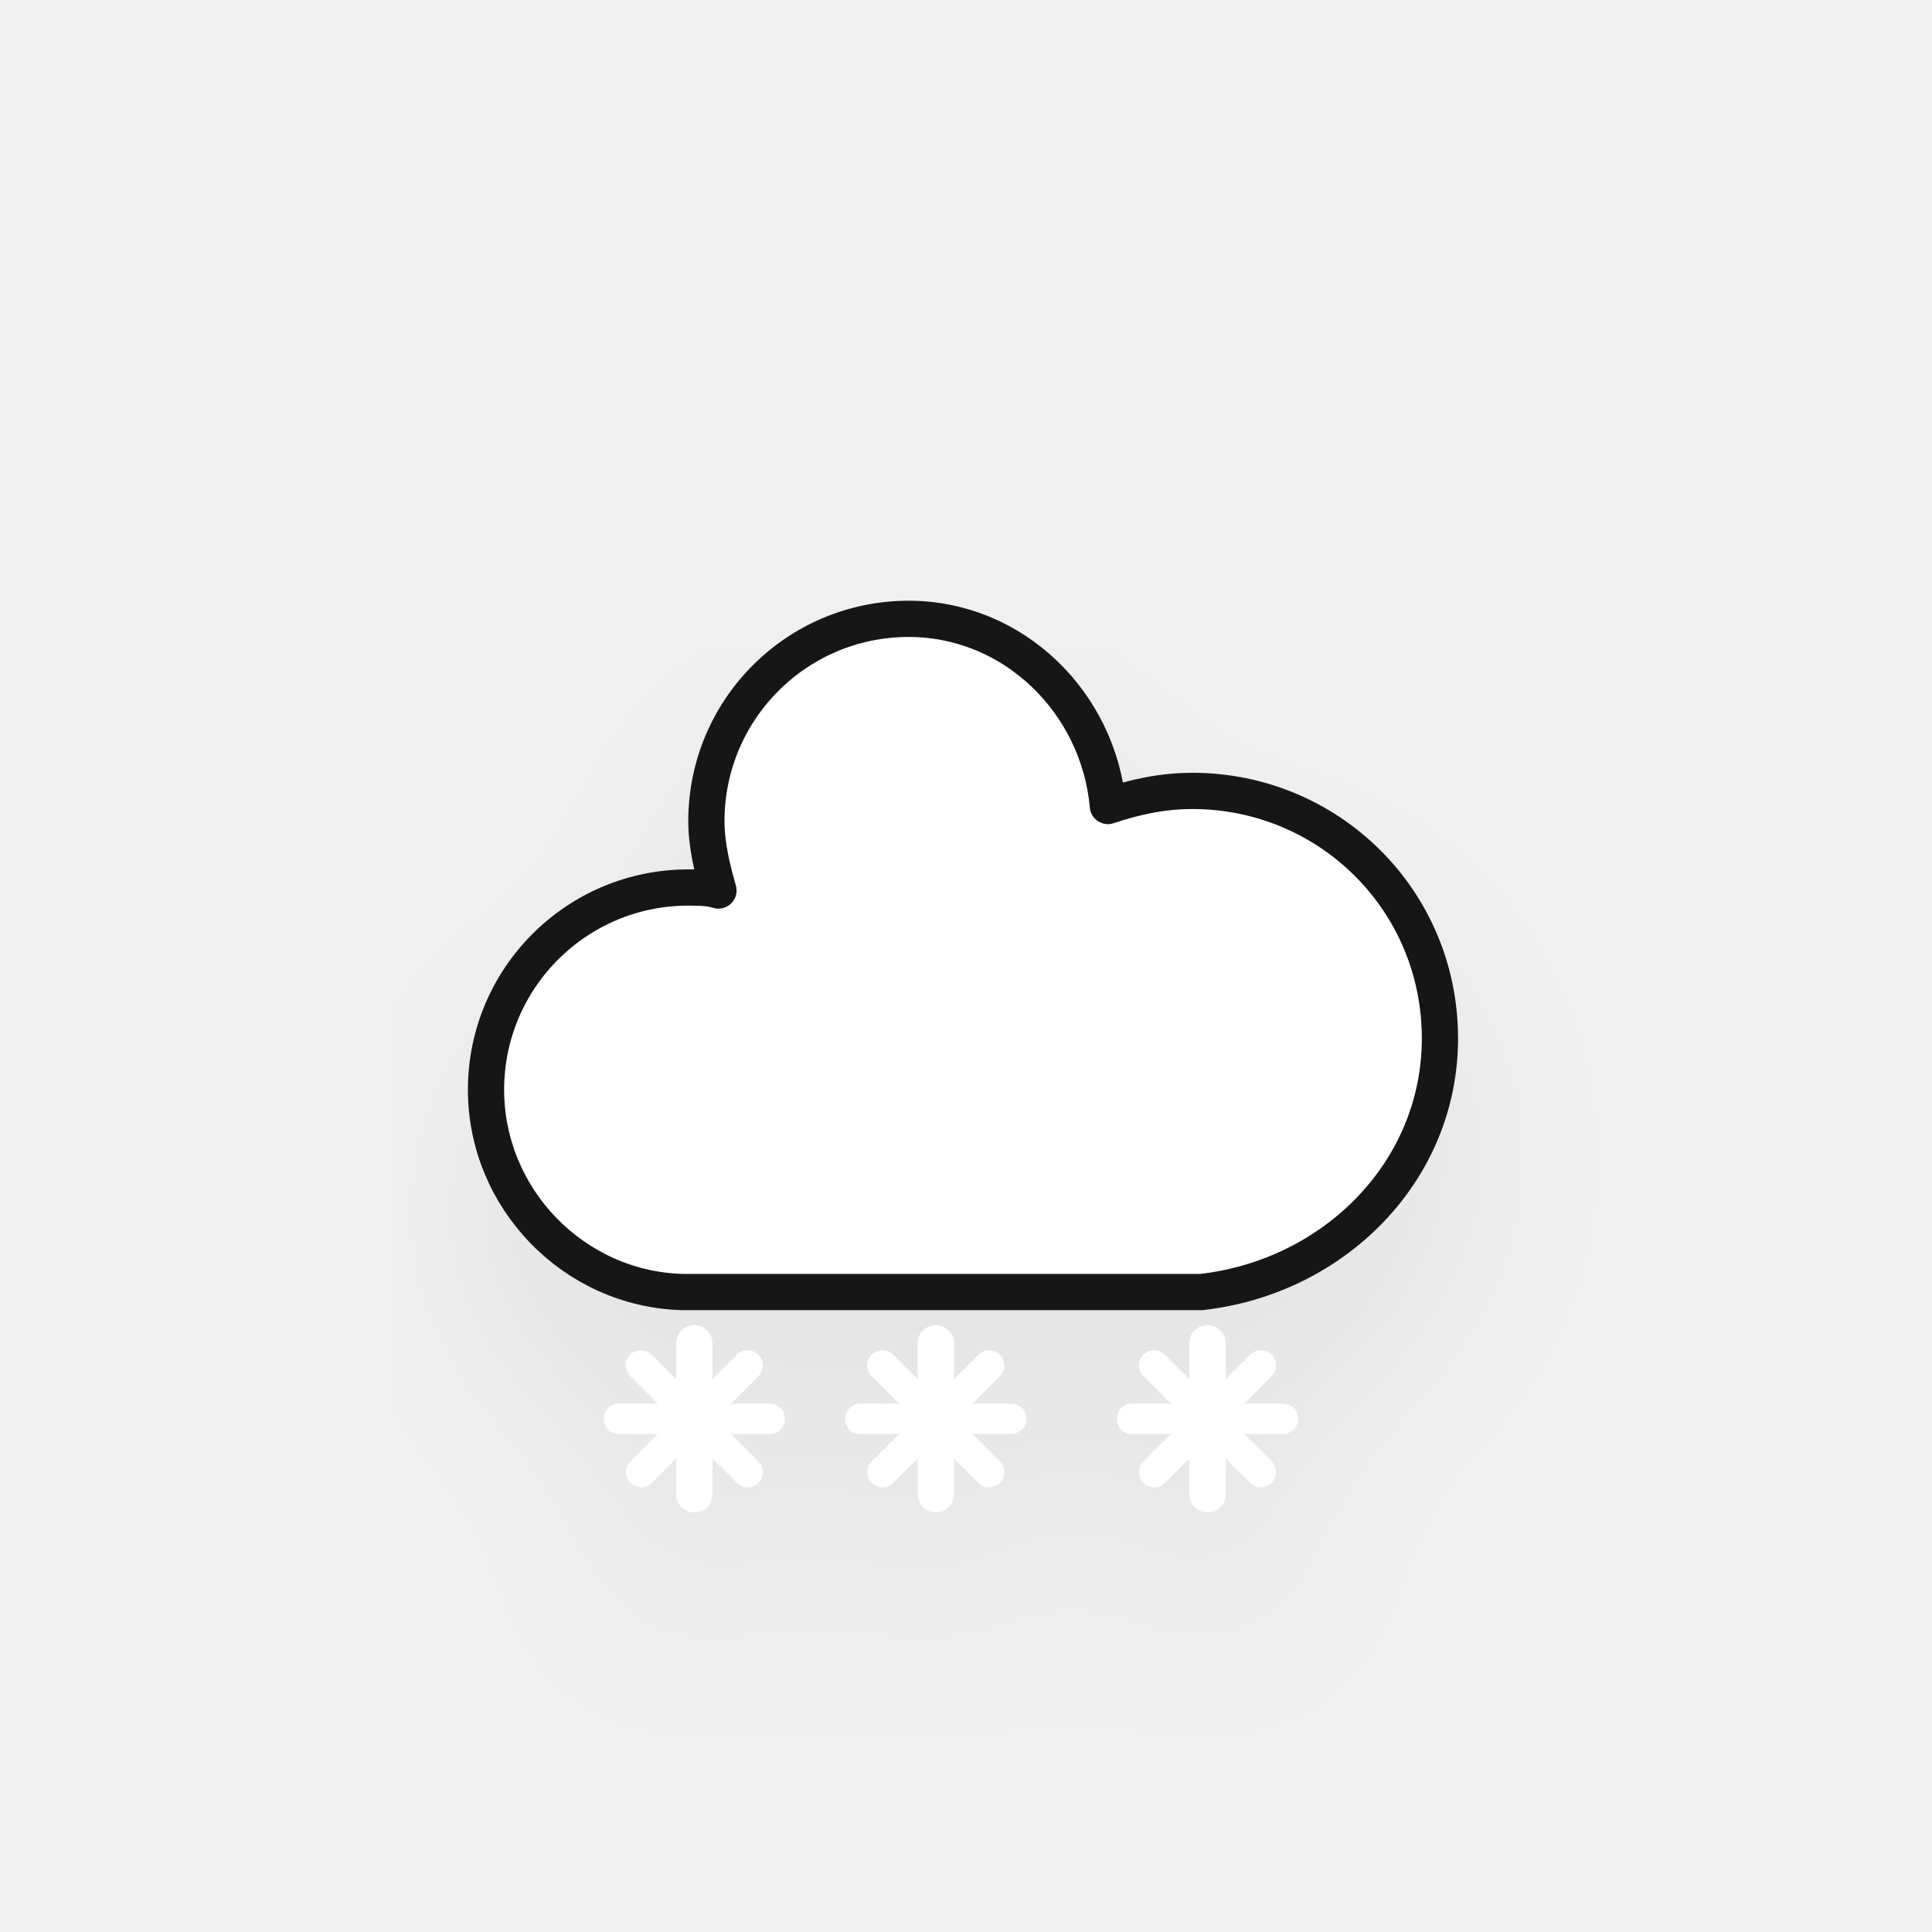
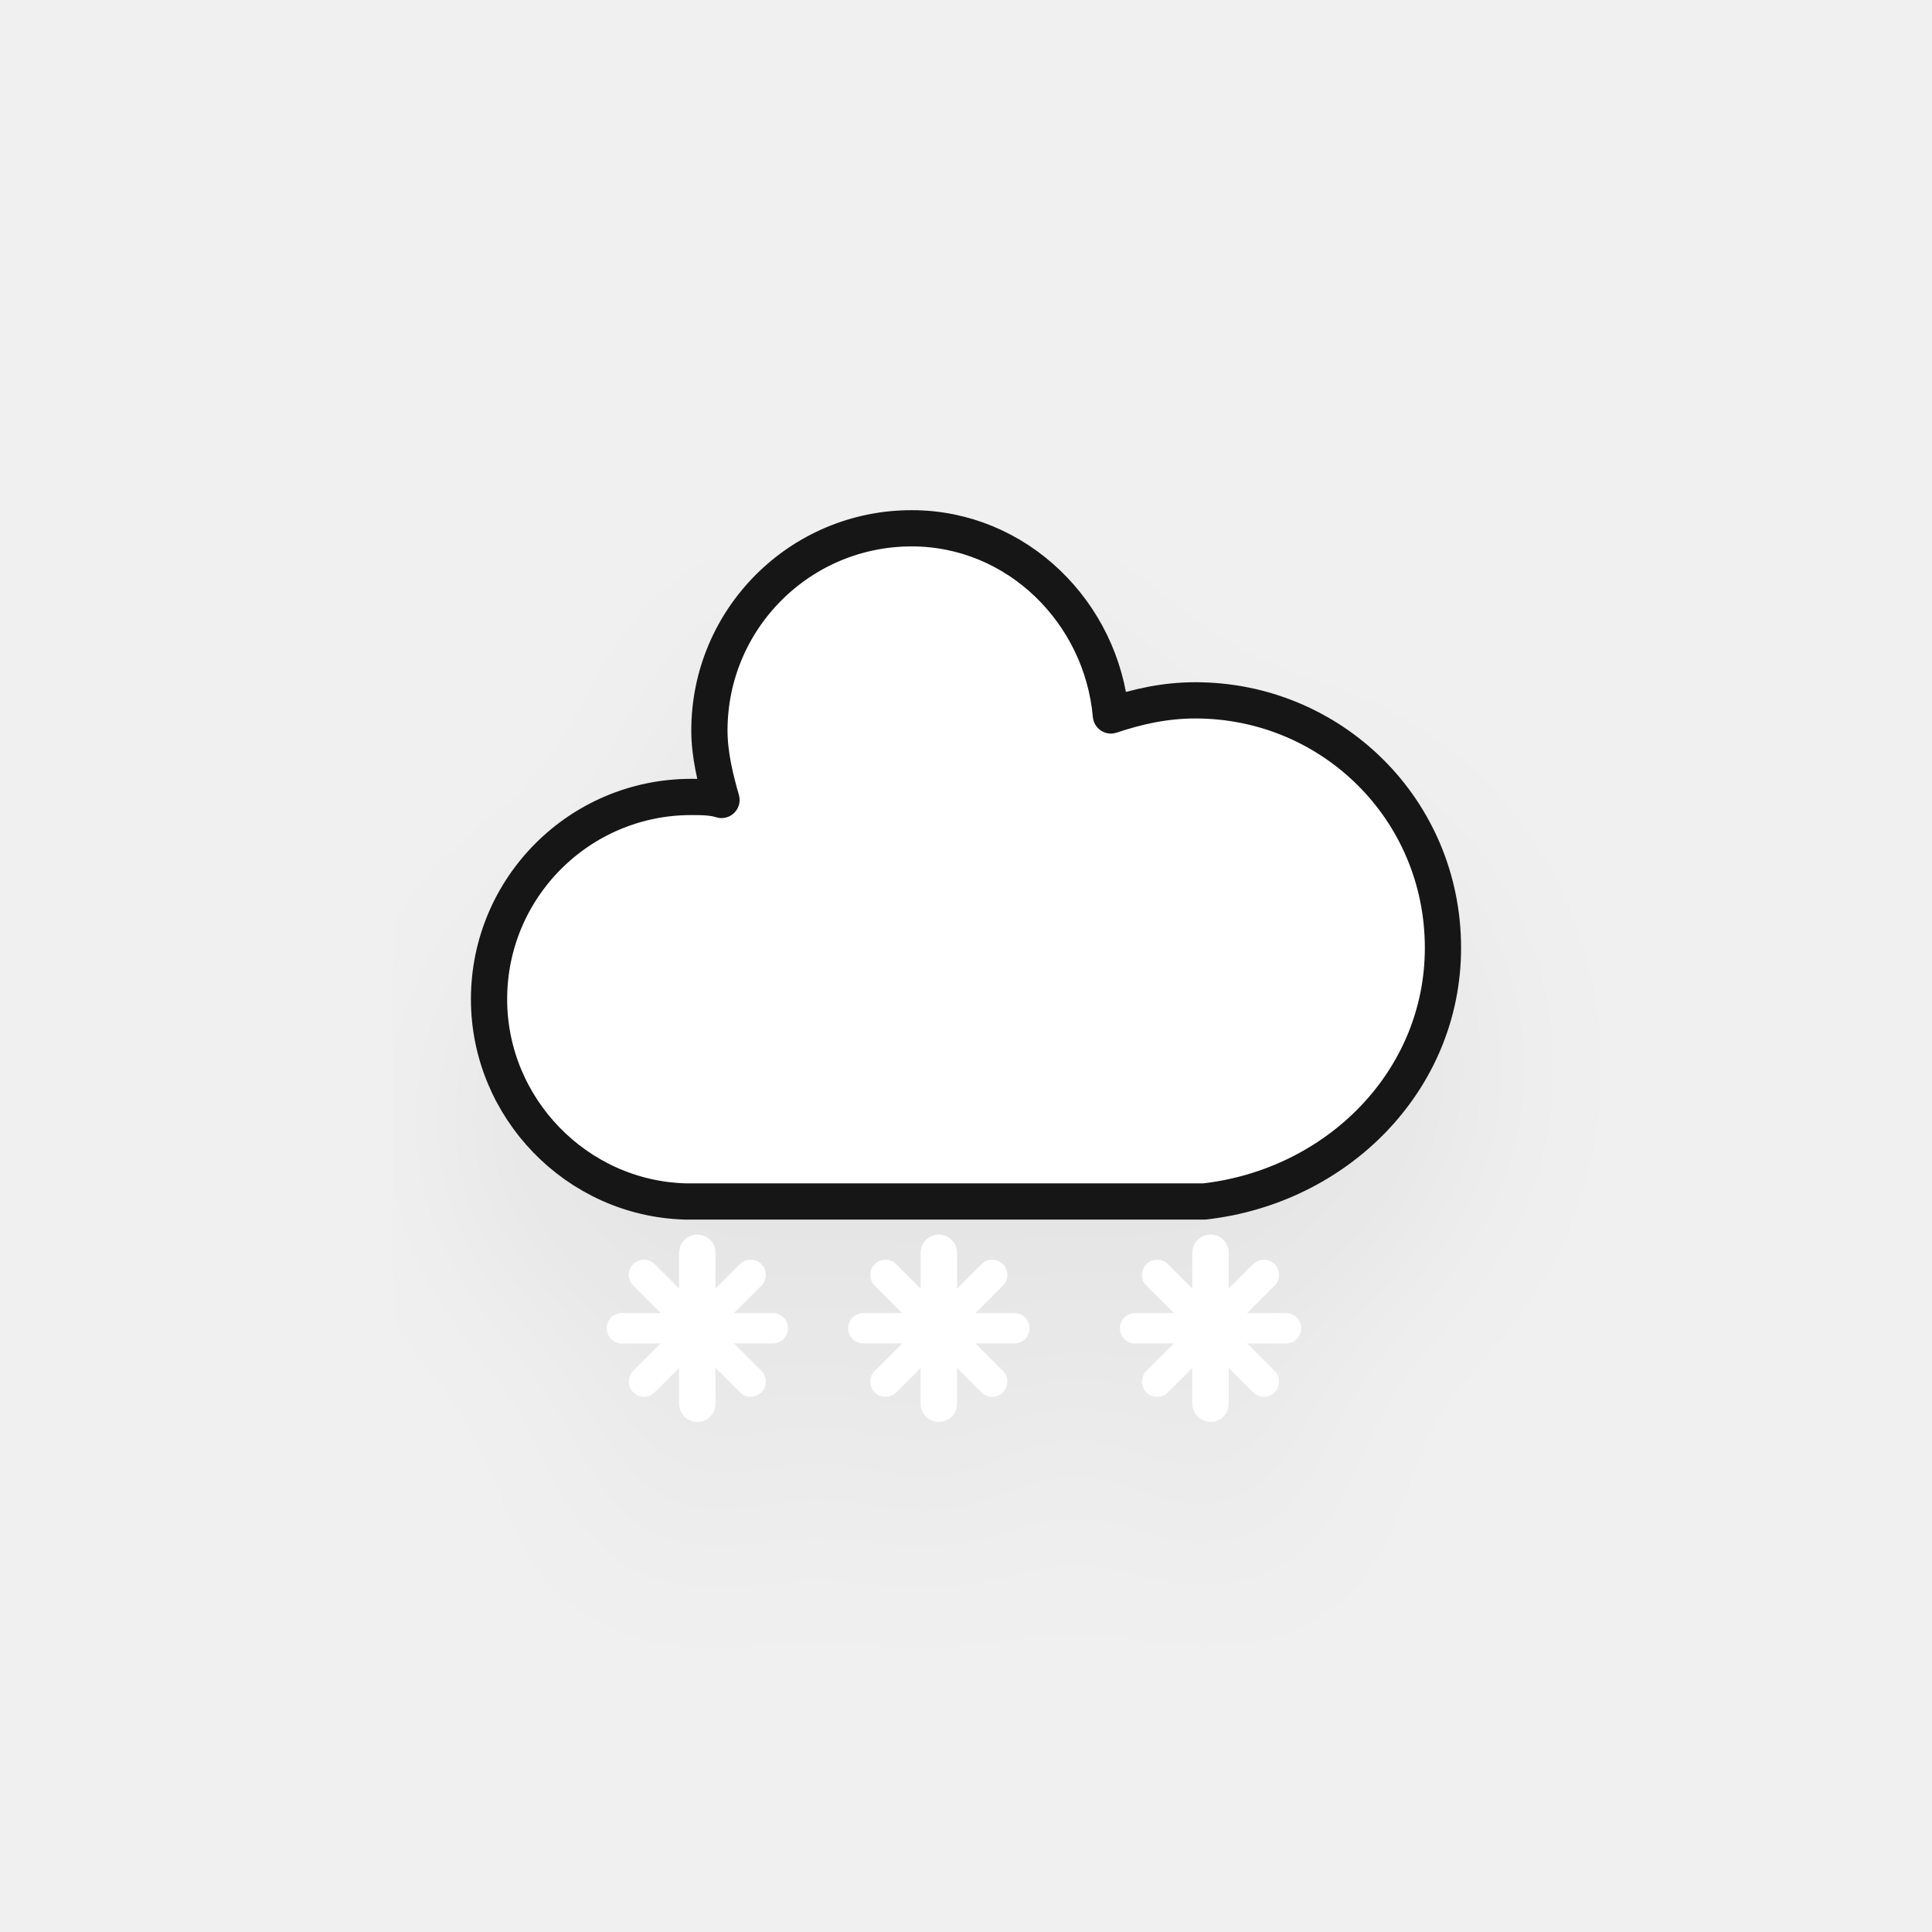
- <svg xmlns="http://www.w3.org/2000/svg" version="1.1" width="64" height="64" viewbox="0 0 64 64">
+ <svg xmlns="http://www.w3.org/2000/svg" version="1.1" width="64" height="64" viewBox="-0.1 3 64 64">
  <defs>
    <filter id="blur" width="200%" height="200%">
      <feGaussianBlur in="SourceAlpha" stdDeviation="3" />
      <feOffset dx="0" dy="4" result="offsetblur" />
      <feComponentTransfer>
        <feFuncA type="linear" slope="0.05" />
      </feComponentTransfer>
      <feMerge>
        <feMergeNode />
        <feMergeNode in="SourceGraphic" />
      </feMerge>
    </filter>
    <style type="text/css">
/*
** CLOUDS
*/
@keyframes am-weather-cloud-2 {
  0% {
    -webkit-transform: translate(0px,0px);
       -moz-transform: translate(0px,0px);
        -ms-transform: translate(0px,0px);
            transform: translate(0px,0px);
  }

  50% {
    -webkit-transform: translate(2px,0px);
       -moz-transform: translate(2px,0px);
        -ms-transform: translate(2px,0px);
            transform: translate(2px,0px);
  }

  100% {
    -webkit-transform: translate(0px,0px);
       -moz-transform: translate(0px,0px);
        -ms-transform: translate(0px,0px);
            transform: translate(0px,0px);
  }
}

.am-weather-cloud-2 {
  -webkit-animation-name: am-weather-cloud-2;
     -moz-animation-name: am-weather-cloud-2;
          animation-name: am-weather-cloud-2;
  -webkit-animation-duration: 3s;
     -moz-animation-duration: 3s;
          animation-duration: 3s;
  -webkit-animation-timing-function: linear;
     -moz-animation-timing-function: linear;
          animation-timing-function: linear;
  -webkit-animation-iteration-count: infinite;
     -moz-animation-iteration-count: infinite;
          animation-iteration-count: infinite;
}

/*
** SNOW
*/
@keyframes am-weather-snow {
  0% {
    -webkit-transform: translateX(0) translateY(0);
       -moz-transform: translateX(0) translateY(0);
        -ms-transform: translateX(0) translateY(0);
            transform: translateX(0) translateY(0);
  }

  33.33% {
    -webkit-transform: translateX(-1.2px) translateY(2px);
       -moz-transform: translateX(-1.2px) translateY(2px);
        -ms-transform: translateX(-1.2px) translateY(2px);
            transform: translateX(-1.2px) translateY(2px);
  }

  66.66% {
    -webkit-transform: translateX(1.4px) translateY(4px);
       -moz-transform: translateX(1.4px) translateY(4px);
        -ms-transform: translateX(1.4px) translateY(4px);
            transform: translateX(1.4px) translateY(4px);
    opacity: 1;
  }

  100% {
    -webkit-transform: translateX(-1.6px) translateY(6px);
       -moz-transform: translateX(-1.6px) translateY(6px);
        -ms-transform: translateX(-1.6px) translateY(6px);
            transform: translateX(-1.6px) translateY(6px);
    opacity: 0;
  }
}

@keyframes am-weather-snow-reverse {
  0% {
    -webkit-transform: translateX(0) translateY(0);
       -moz-transform: translateX(0) translateY(0);
        -ms-transform: translateX(0) translateY(0);
            transform: translateX(0) translateY(0);
  }

  33.33% {
    -webkit-transform: translateX(1.2px) translateY(2px);
       -moz-transform: translateX(1.2px) translateY(2px);
        -ms-transform: translateX(1.2px) translateY(2px);
            transform: translateX(1.2px) translateY(2px);
  }

  66.66% {
    -webkit-transform: translateX(-1.4px) translateY(4px);
       -moz-transform: translateX(-1.4px) translateY(4px);
        -ms-transform: translateX(-1.4px) translateY(4px);
            transform: translateX(-1.4px) translateY(4px);
    opacity: 1;
  }

  100% {
    -webkit-transform: translateX(1.6px) translateY(6px);
       -moz-transform: translateX(1.6px) translateY(6px);
        -ms-transform: translateX(1.6px) translateY(6px);
            transform: translateX(1.6px) translateY(6px);
    opacity: 0;
  }
}

.am-weather-snow-1 {
  -webkit-animation-name: am-weather-snow;
     -moz-animation-name: am-weather-snow;
      -ms-animation-name: am-weather-snow;
          animation-name: am-weather-snow;
  -webkit-animation-duration: 2s;
     -moz-animation-duration: 2s;
      -ms-animation-duration: 2s;
          animation-duration: 2s;
  -webkit-animation-timing-function: linear;
     -moz-animation-timing-function: linear;
      -ms-animation-timing-function: linear;
          animation-timing-function: linear;
  -webkit-animation-iteration-count: infinite;
     -moz-animation-iteration-count: infinite;
      -ms-animation-iteration-count: infinite;
          animation-iteration-count: infinite;
}

.am-weather-snow-2 {
  -webkit-animation-name: am-weather-snow;
     -moz-animation-name: am-weather-snow;
      -ms-animation-name: am-weather-snow;
          animation-name: am-weather-snow;
  -webkit-animation-delay: 1.2s;
     -moz-animation-delay: 1.2s;
      -ms-animation-delay: 1.2s;
          animation-delay: 1.2s;
  -webkit-animation-duration: 2s;
     -moz-animation-duration: 2s;
      -ms-animation-duration: 2s;
          animation-duration: 2s;
  -webkit-animation-timing-function: linear;
     -moz-animation-timing-function: linear;
      -ms-animation-timing-function: linear;
          animation-timing-function: linear;
  -webkit-animation-iteration-count: infinite;
     -moz-animation-iteration-count: infinite;
      -ms-animation-iteration-count: infinite;
          animation-iteration-count: infinite;
}

.am-weather-snow-3 {
  -webkit-animation-name: am-weather-snow-reverse;
     -moz-animation-name: am-weather-snow-reverse;
      -ms-animation-name: am-weather-snow-reverse;
          animation-name: am-weather-snow-reverse;
  -webkit-animation-duration: 2s;
     -moz-animation-duration: 2s;
      -ms-animation-duration: 2s;
          animation-duration: 2s;
  -webkit-animation-timing-function: linear;
     -moz-animation-timing-function: linear;
      -ms-animation-timing-function: linear;
          animation-timing-function: linear;
  -webkit-animation-iteration-count: infinite;
     -moz-animation-iteration-count: infinite;
      -ms-animation-iteration-count: infinite;
          animation-iteration-count: infinite;
}

        </style>
  </defs>
  <g filter="url(#blur)" id="snowy-6">
    <g transform="translate(20,10)">
      <g class="am-weather-cloud-2">
        <path d="M47.7,35.4c0-4.6-3.7-8.2-8.2-8.2c-1,0-1.9,0.2-2.8,0.5c-0.3-3.4-3.1-6.2-6.6-6.2c-3.7,0-6.7,3-6.7,6.7c0,0.8,0.2,1.6,0.4,2.3    c-0.3-0.1-0.7-0.1-1-0.1c-3.7,0-6.7,3-6.7,6.7c0,3.6,2.9,6.6,6.5,6.7l17.2,0C44.2,43.3,47.7,39.8,47.7,35.4z" fill="#ffffff" stroke="rgb(20,20,20)" stroke-linejoin="round" stroke-width="1.2" transform="translate(-20,-11)" />
      </g>
      <g class="am-weather-snow-1">
        <g transform="translate(3,28)">
          <line fill="none" stroke="#ffffff" stroke-linecap="round" stroke-width="1.2" transform="translate(0,9), rotate(0)" x1="0" x2="0" y1="-2.5" y2="2.5" />
          <line fill="none" stroke="#ffffff" stroke-linecap="round" stroke-width="1" transform="translate(0,9), rotate(45)" x1="0" x2="0" y1="-2.5" y2="2.5" />
          <line fill="none" stroke="#ffffff" stroke-linecap="round" stroke-width="1" transform="translate(0,9), rotate(90)" x1="0" x2="0" y1="-2.5" y2="2.5" />
          <line fill="none" stroke="#ffffff" stroke-linecap="round" stroke-width="1" transform="translate(0,9), rotate(135)" x1="0" x2="0" y1="-2.5" y2="2.5" />
        </g>
      </g>
      <g class="am-weather-snow-2">
        <g transform="translate(11,28)">
          <line fill="none" stroke="#ffffff" stroke-linecap="round" stroke-width="1.2" transform="translate(0,9), rotate(0)" x1="0" x2="0" y1="-2.5" y2="2.5" />
          <line fill="none" stroke="#ffffff" stroke-linecap="round" stroke-width="1" transform="translate(0,9), rotate(45)" x1="0" x2="0" y1="-2.5" y2="2.5" />
          <line fill="none" stroke="#ffffff" stroke-linecap="round" stroke-width="1" transform="translate(0,9), rotate(90)" x1="0" x2="0" y1="-2.5" y2="2.5" />
          <line fill="none" stroke="#ffffff" stroke-linecap="round" stroke-width="1" transform="translate(0,9), rotate(135)" x1="0" x2="0" y1="-2.5" y2="2.5" />
        </g>
      </g>
      <g class="am-weather-snow-3">
        <g transform="translate(20,28)">
          <line fill="none" stroke="#ffffff" stroke-linecap="round" stroke-width="1.2" transform="translate(0,9), rotate(0)" x1="0" x2="0" y1="-2.5" y2="2.5" />
          <line fill="none" stroke="#ffffff" stroke-linecap="round" stroke-width="1" transform="translate(0,9), rotate(45)" x1="0" x2="0" y1="-2.5" y2="2.5" />
          <line fill="none" stroke="#ffffff" stroke-linecap="round" stroke-width="1" transform="translate(0,9), rotate(90)" x1="0" x2="0" y1="-2.5" y2="2.5" />
          <line fill="none" stroke="#ffffff" stroke-linecap="round" stroke-width="1" transform="translate(0,9), rotate(135)" x1="0" x2="0" y1="-2.5" y2="2.5" />
        </g>
      </g>
    </g>
  </g>
</svg>
